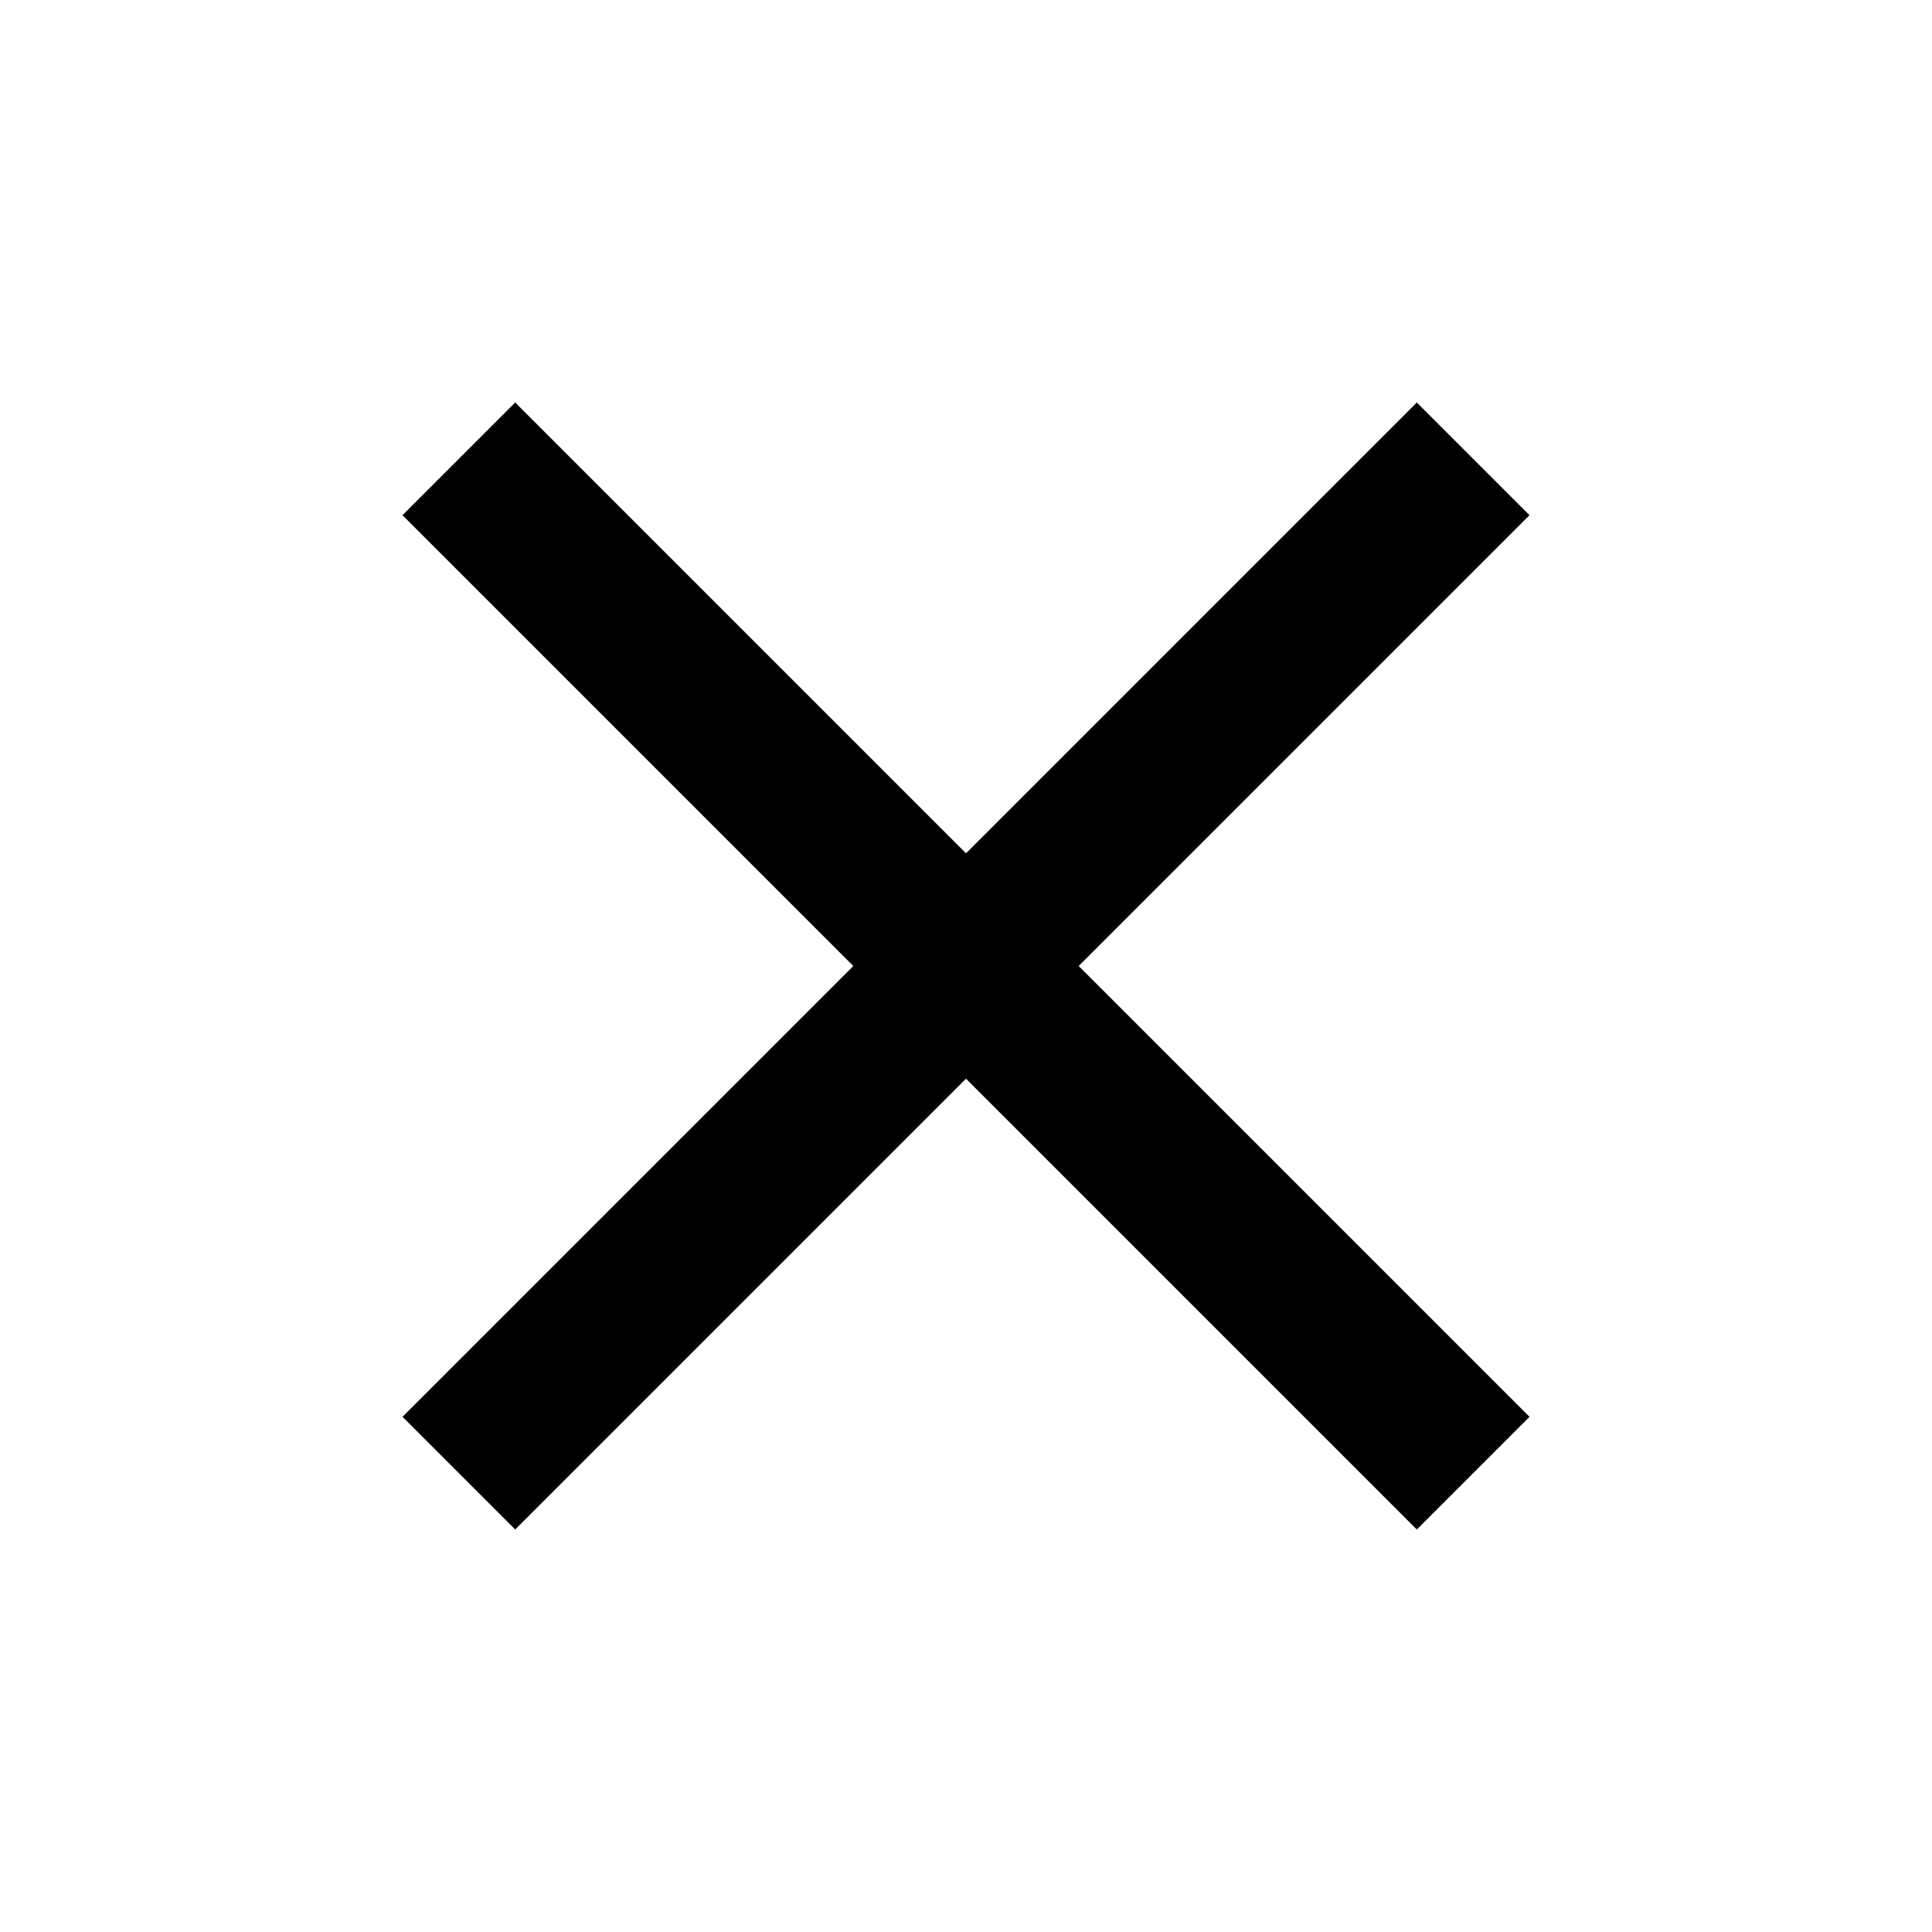
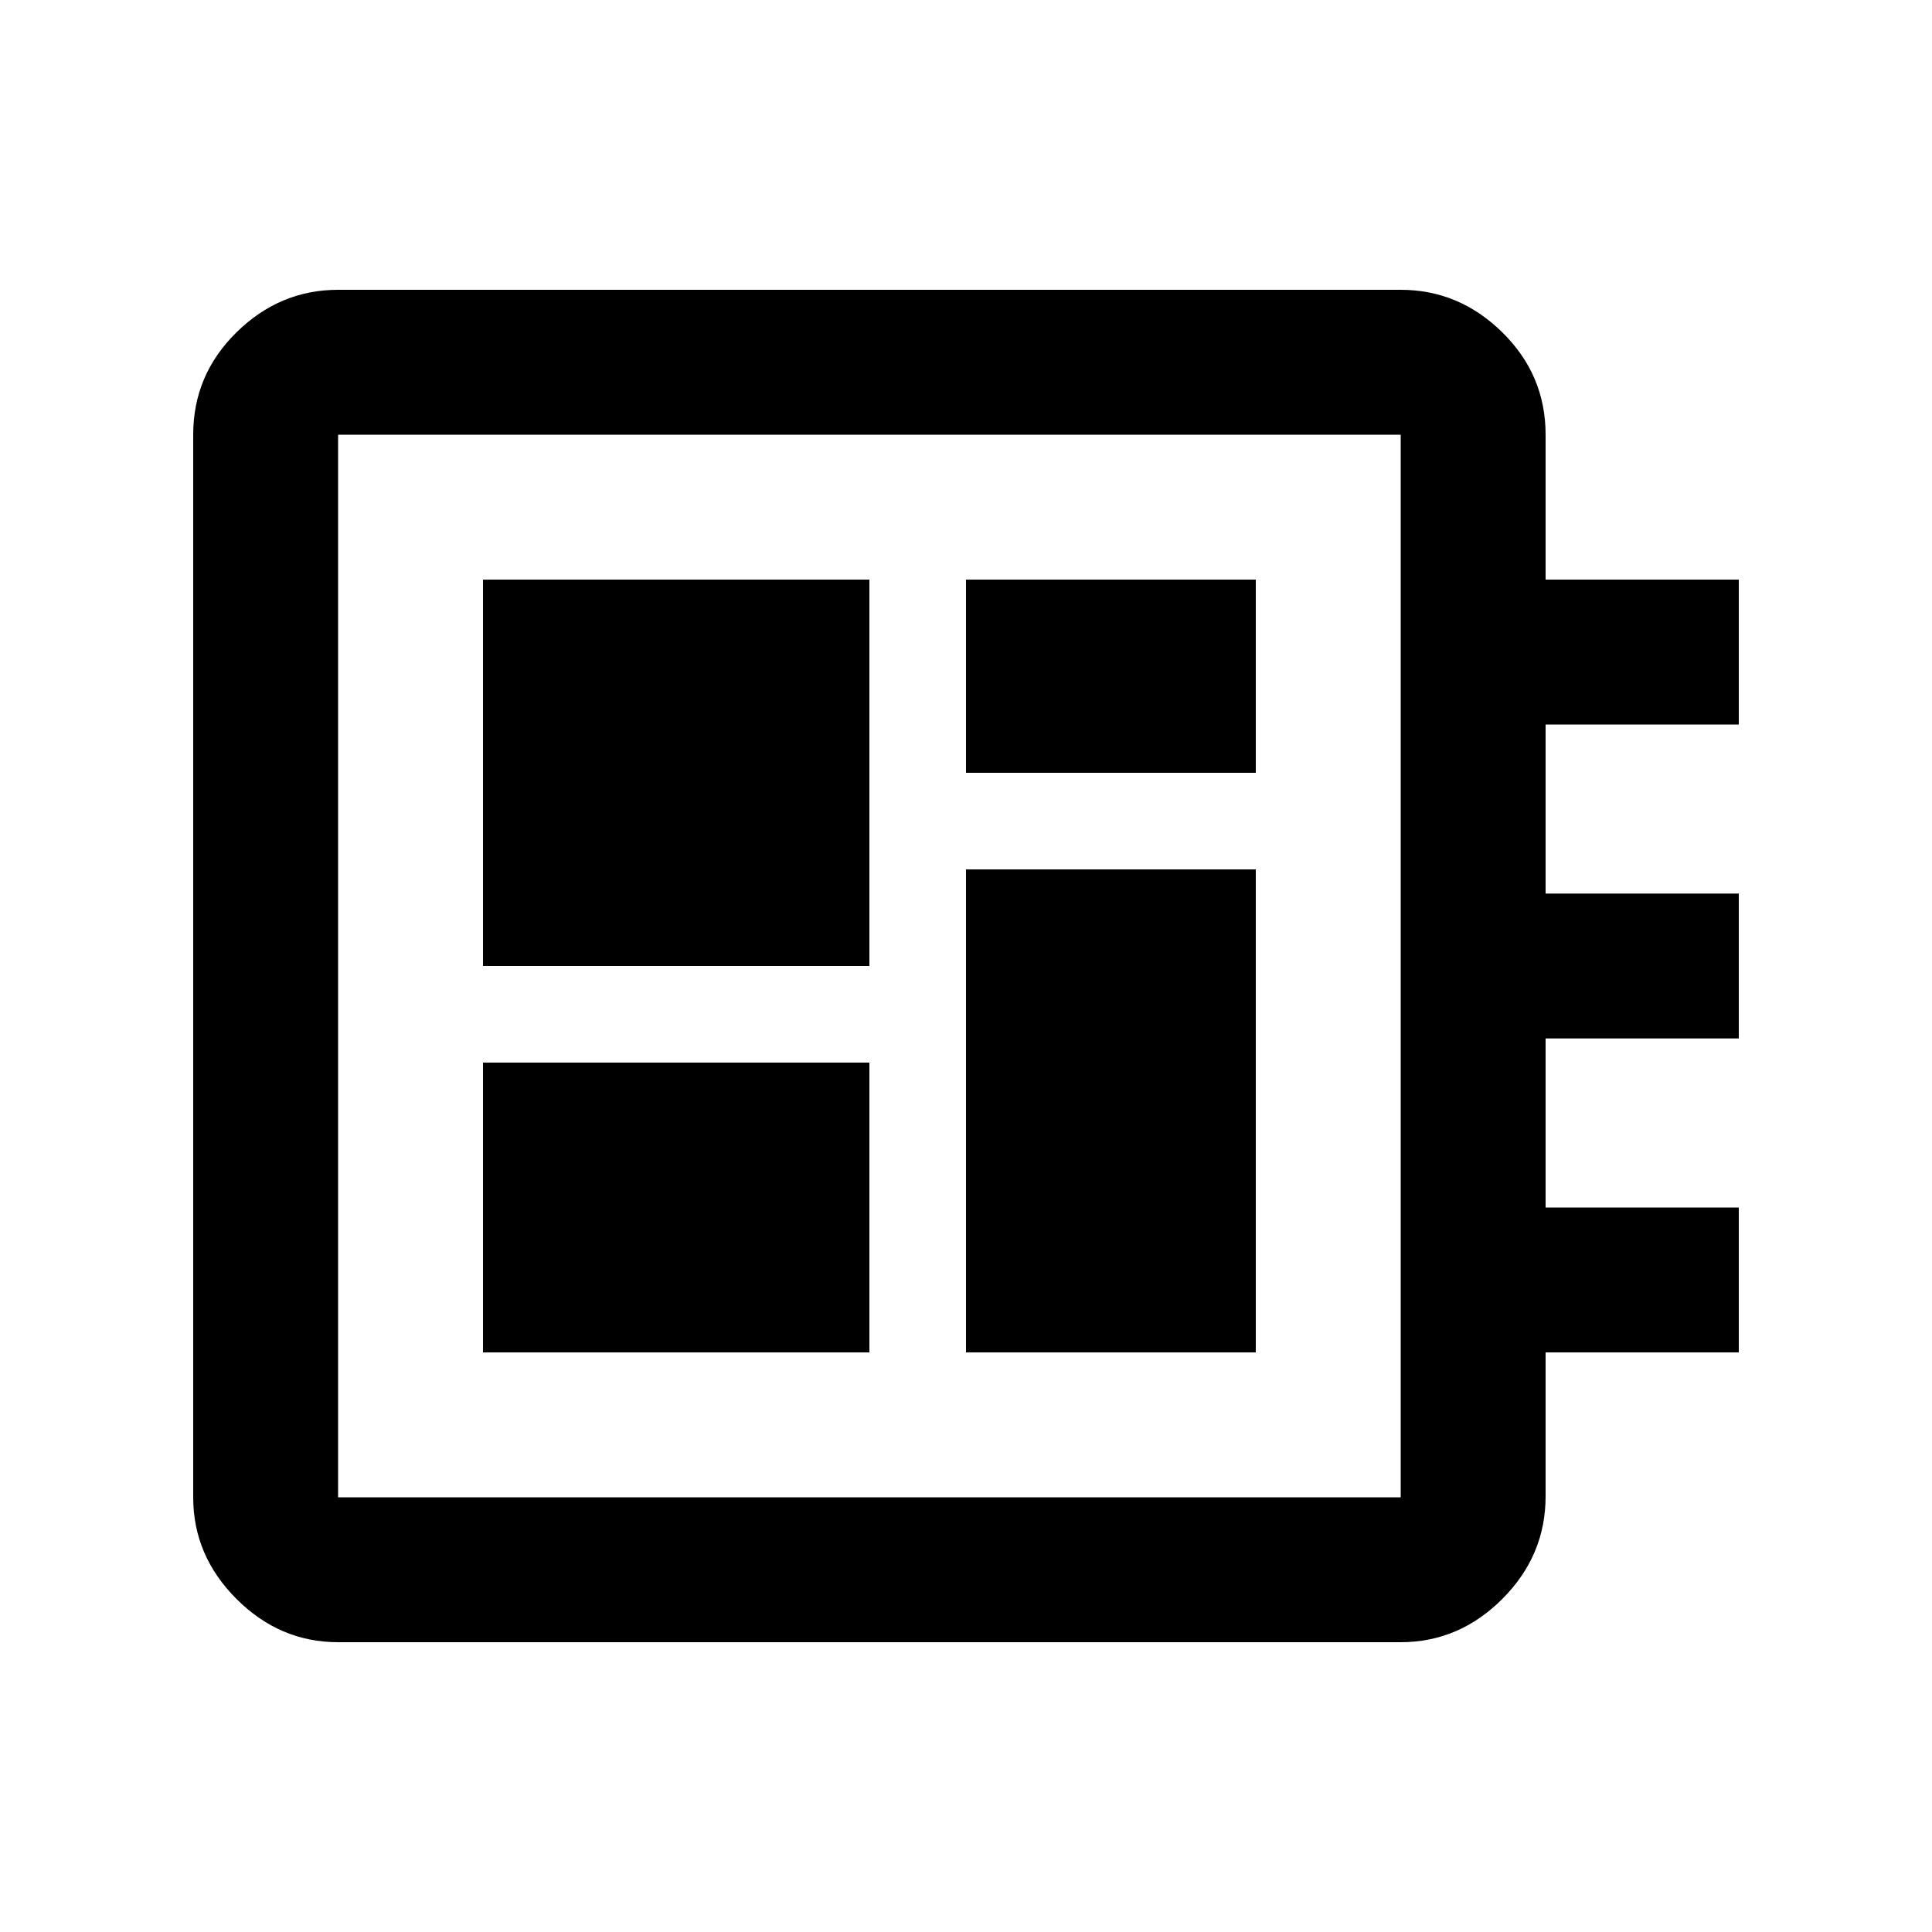
- <svg xmlns="http://www.w3.org/2000/svg" height="24" viewBox="0 -960 960 960" width="24">
-   <path d="m256-200-56-56 224-224-224-224 56-56 224 224 224-224 56 56-224 224 224 224-56 56-224-224-224 224Z" />
+ <svg xmlns="http://www.w3.org/2000/svg" height="20px" viewBox="0 -960 960 960" width="20px" fill="#000">
+   <path d="M168-144q-29 0-50.5-21.5T96-216v-528q0-29.7 21.5-50.85Q139-816 168-816h528q29 0 50.5 21.15T768-744v72h96v72h-96v84h96v72h-96v84h96v72h-96v71.5q0 29.5-21.5 51T696-144H168Zm0-72h528v-528H168v528Zm72-72h192v-144H240v144Zm240-288h144v-96H480v96Zm-240 96h192v-192H240v192Zm240 192h144v-240H480v240ZM168-744v528-528Z" />
</svg>
